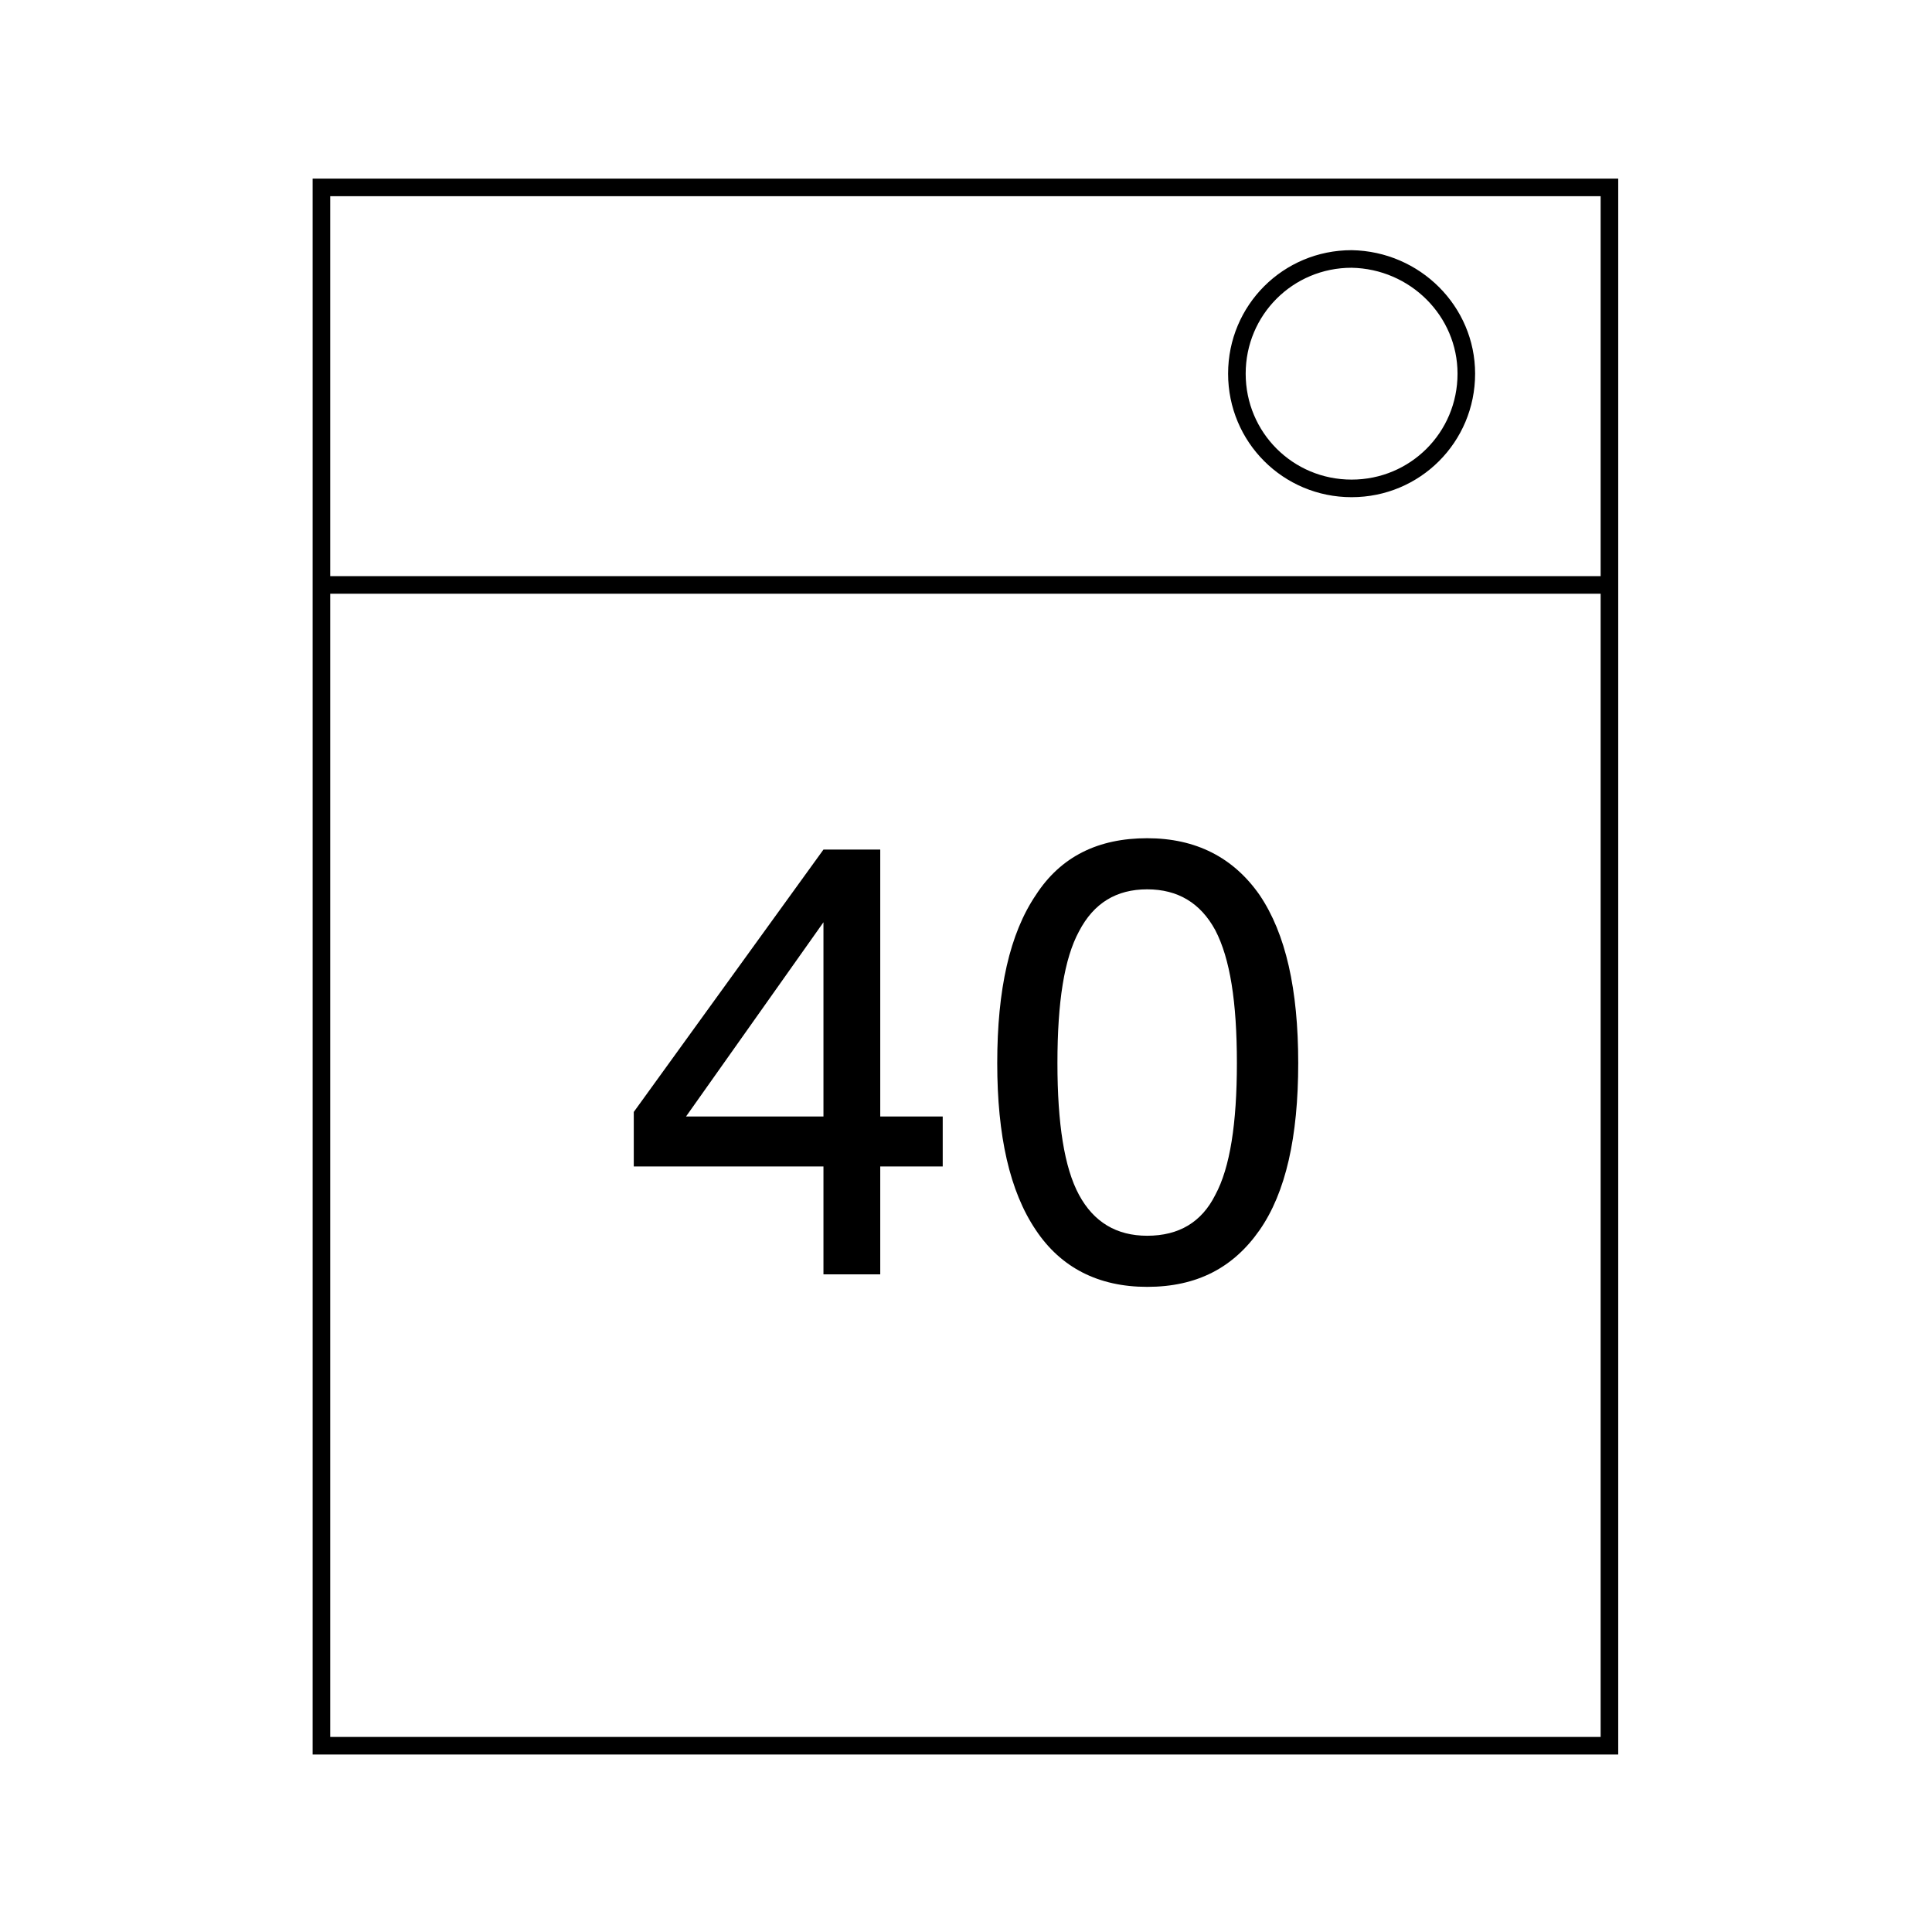
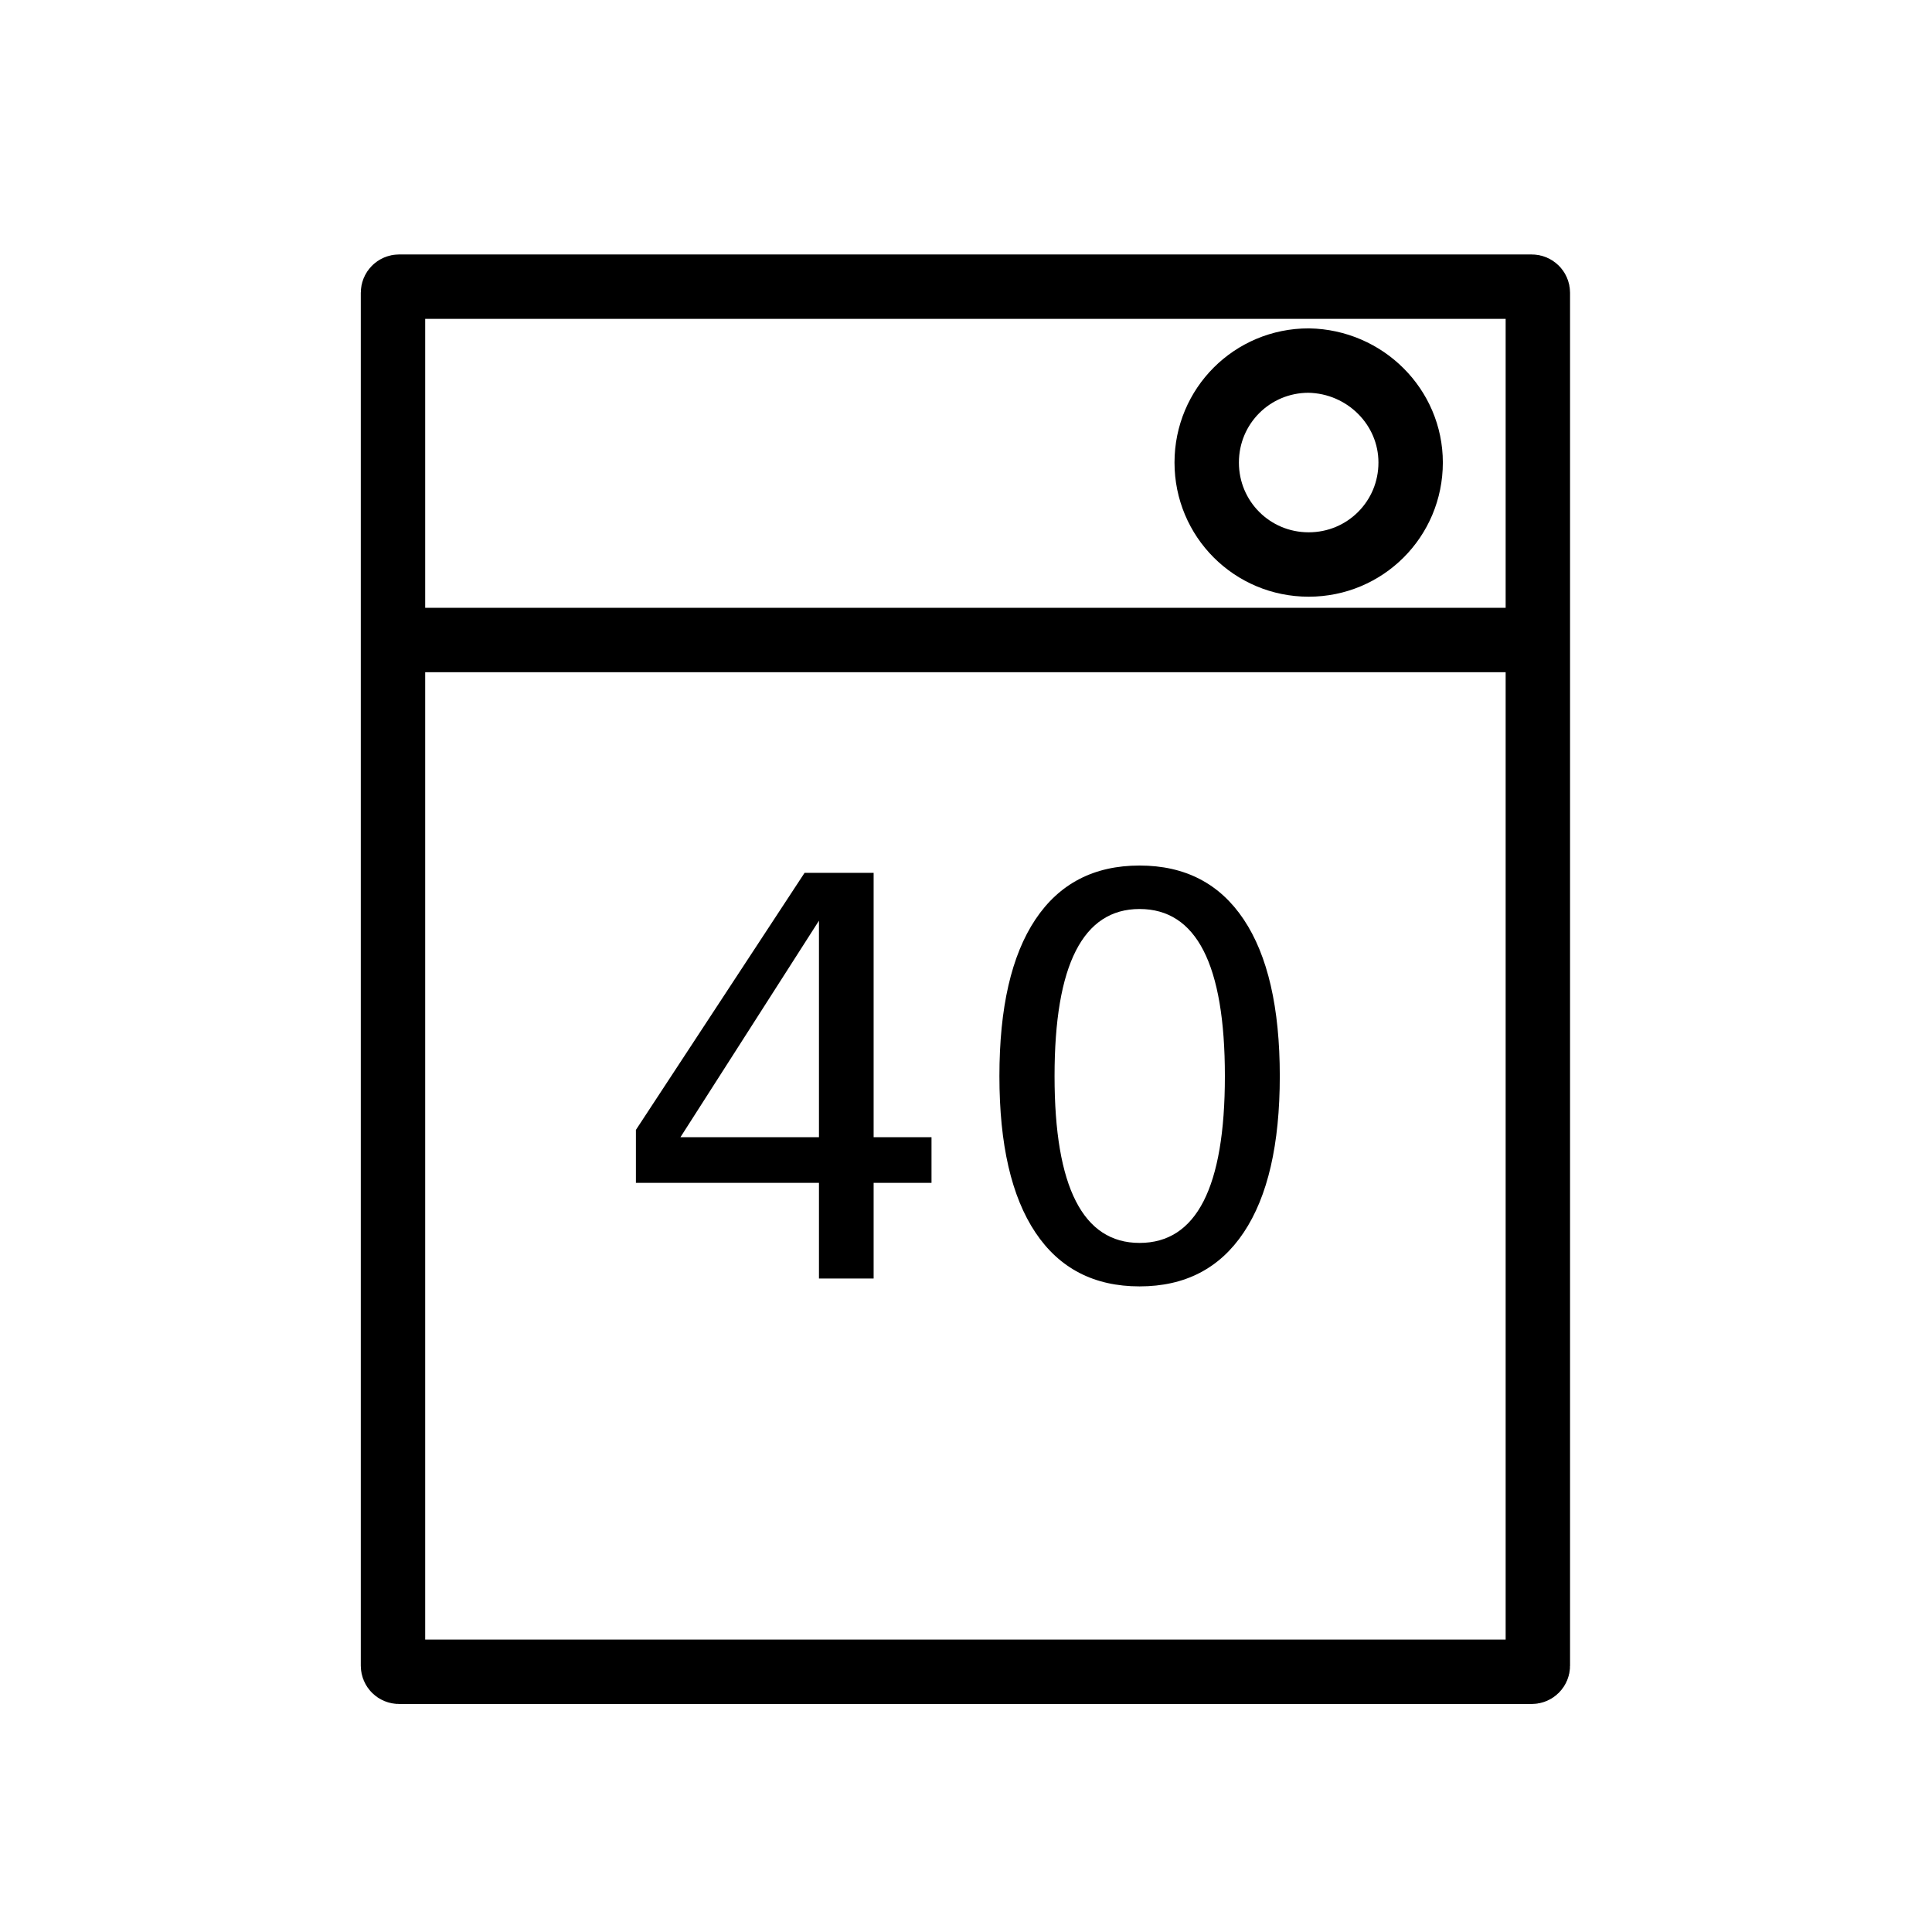
- <svg xmlns="http://www.w3.org/2000/svg" version="1.1" id="レイヤー_1" x="0px" y="0px" viewBox="0 0 170.1 170.1" style="enable-background:new 0 0 170.1 170.1;" xml:space="preserve">
-   <style type="text/css">
+ <svg xmlns="http://www.w3.org/2000/svg" version="1.1" id="レイヤー_1" x="0px" y="0px" viewBox="0 0 375 375" xml:space="preserve" width="375" height="375">
+   <defs id="defs3" />
+   <style type="text/css" id="style1">
	.st0{fill:none;stroke:#000000;stroke-width:1.548;}
</style>
-   <g>
-     <rect x="28.3" y="16.5" class="st0" width="113.4" height="137.2" />
-     <line class="st0" x1="28.3" y1="51.5" x2="141.7" y2="51.5" />
-     <path class="st0" d="M129.1,32.9c0,5.6-4.5,10.1-10.1,10.1c-5.6,0-10.1-4.5-10.1-10.1c0-5.6,4.5-10.1,10.1-10.1   C124.6,22.9,129.1,27.4,129.1,32.9z" />
+   <g id="g1" transform="matrix(1.959576,0,0,1.959576,20.82342,23.30696)" style="stroke-width:6.379;stroke-dasharray:none">
+     <rect x="28.3" y="16.5" class="st0" width="113.4" height="137.2" id="rect1" style="stroke-width:6.379;stroke-dasharray:none" ry="0.603" />
+     <line class="st0" x1="28.3" y1="51.5" x2="141.7" y2="51.5" id="line1" style="stroke-width:6.379;stroke-dasharray:none" />
+     <path class="st0" d="m 129.1,33.921 c 0,5.6 -4.5,10.1 -10.1,10.1 -5.6,0 -10.1,-4.5 -10.1,-10.1 0,-5.6 4.5,-10.1 10.1,-10.1 5.6,0.1 10.1,4.6 10.1,10.1 z" id="path1" style="stroke-width:6.379;stroke-dasharray:none" />
  </g>
-   <g>
-     <path d="M72.5,112.2v-9.5H55.8v-4.8l16.7-23.1h5v23.5h5.5v4.4h-5.5v9.5H72.5z M60.4,98.3h12.1V81.2L60.4,98.3z" />
-     <path d="M87.8,93.6c0-6.5,1.1-11.4,3.4-14.8c2.2-3.4,5.5-5,9.8-5c4.3,0,7.6,1.7,9.9,5c2.3,3.4,3.4,8.3,3.4,14.8   c0,6.5-1.1,11.4-3.4,14.7s-5.5,5-9.9,5c-4.3,0-7.6-1.7-9.8-5C88.9,104.9,87.8,100,87.8,93.6z M93.1,93.6c0,5.3,0.6,9.2,1.9,11.6   c1.3,2.4,3.3,3.6,6,3.6c2.8,0,4.8-1.2,6-3.6c1.3-2.4,1.9-6.3,1.9-11.6c0-5.4-0.6-9.2-1.9-11.7c-1.3-2.4-3.3-3.6-6-3.6   c-2.7,0-4.7,1.2-6,3.7C93.7,84.4,93.1,88.2,93.1,93.6z" />
-   </g>
+   <text x="118.147" y="248.158" font-family="'DejaVu Sans'" font-size="108px" id="text1-1">40</text>
</svg>
